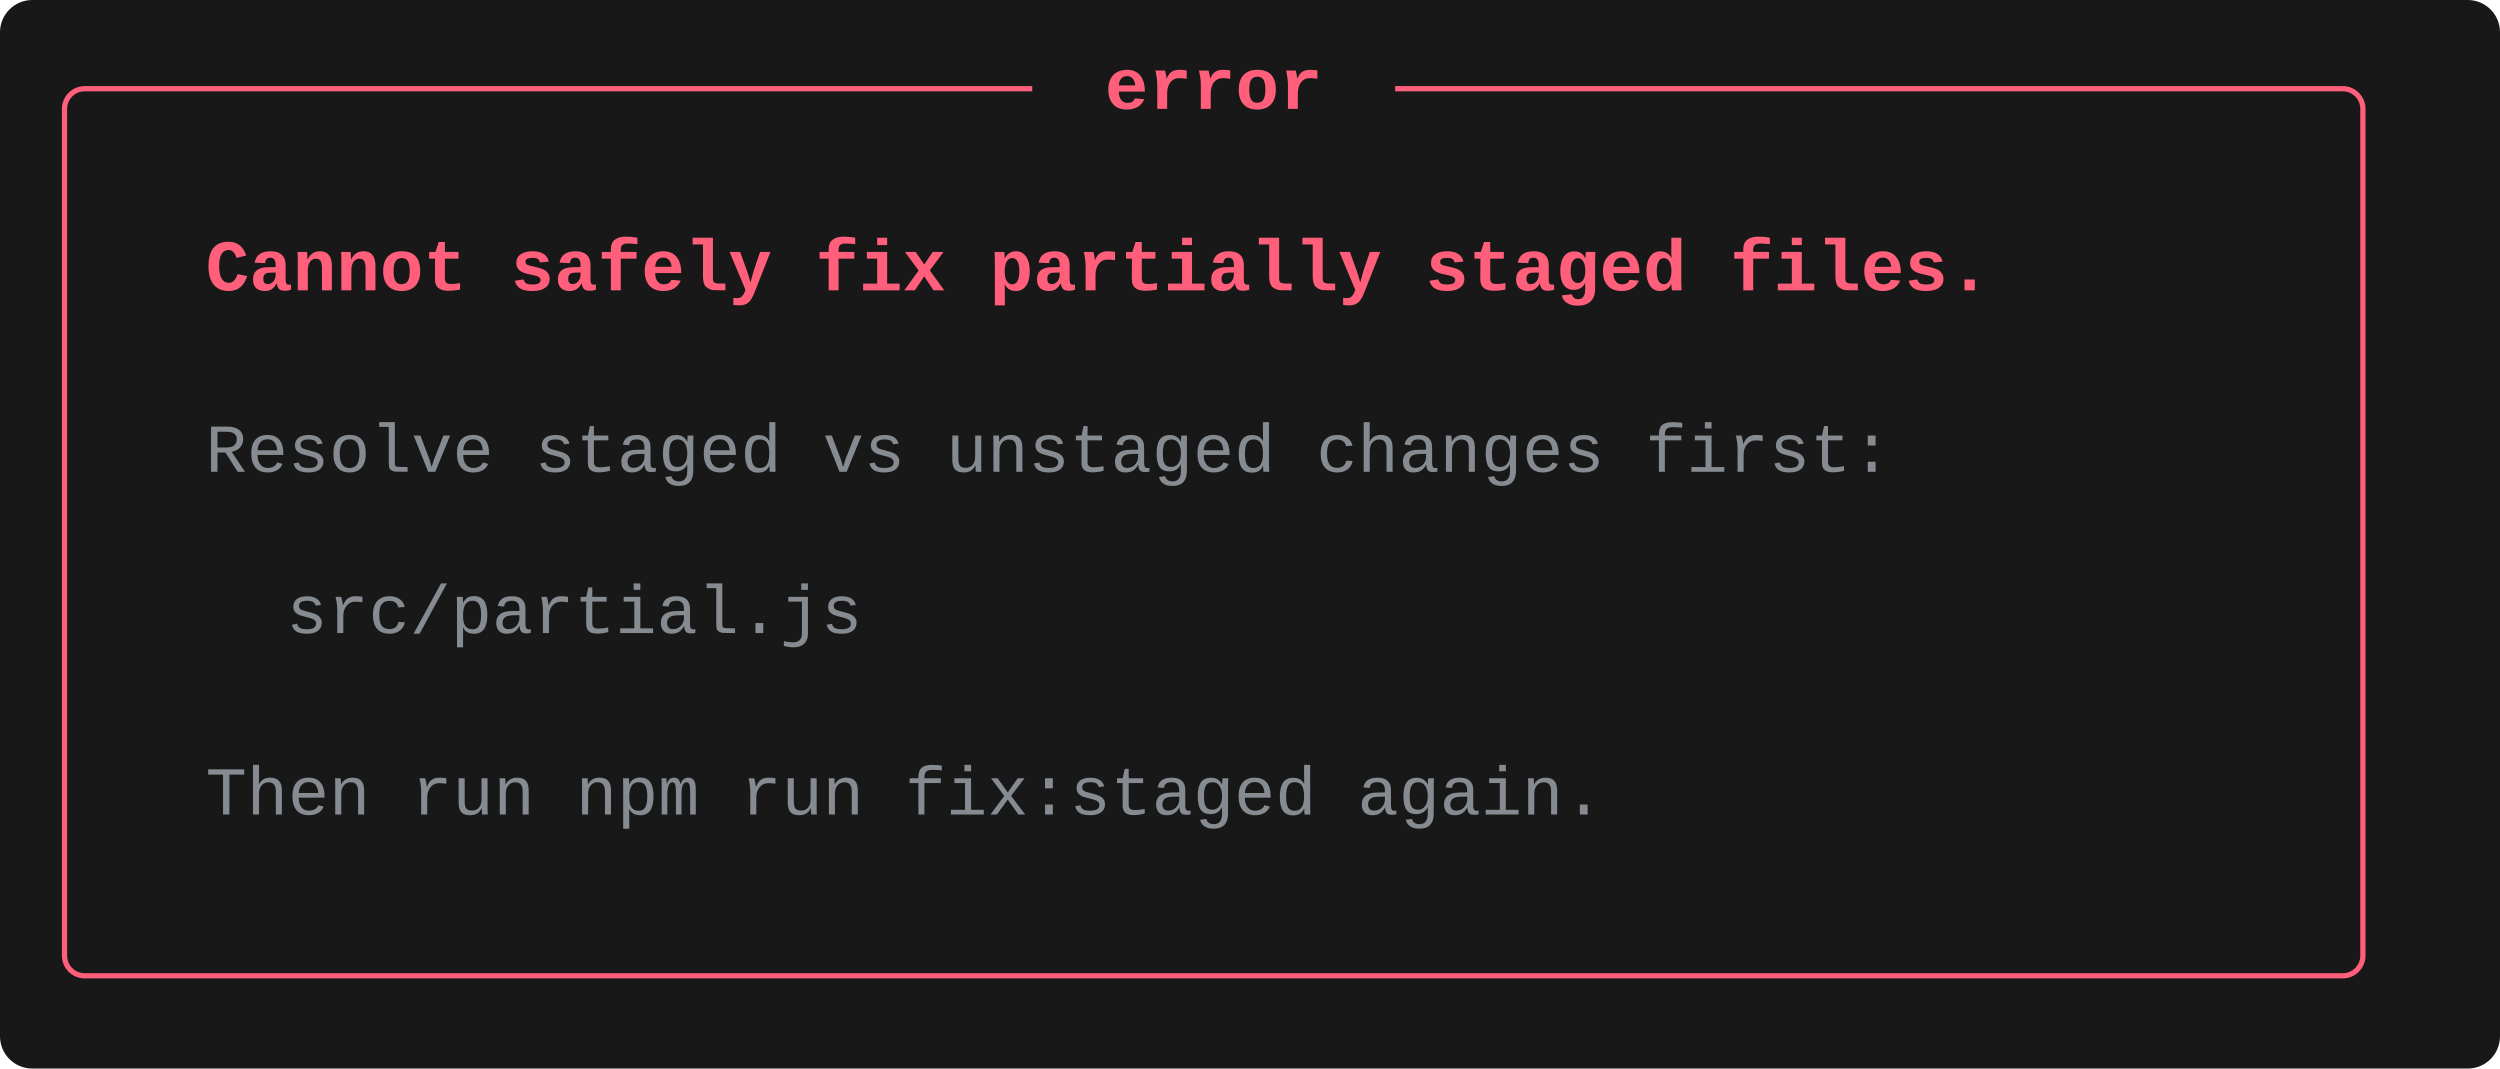
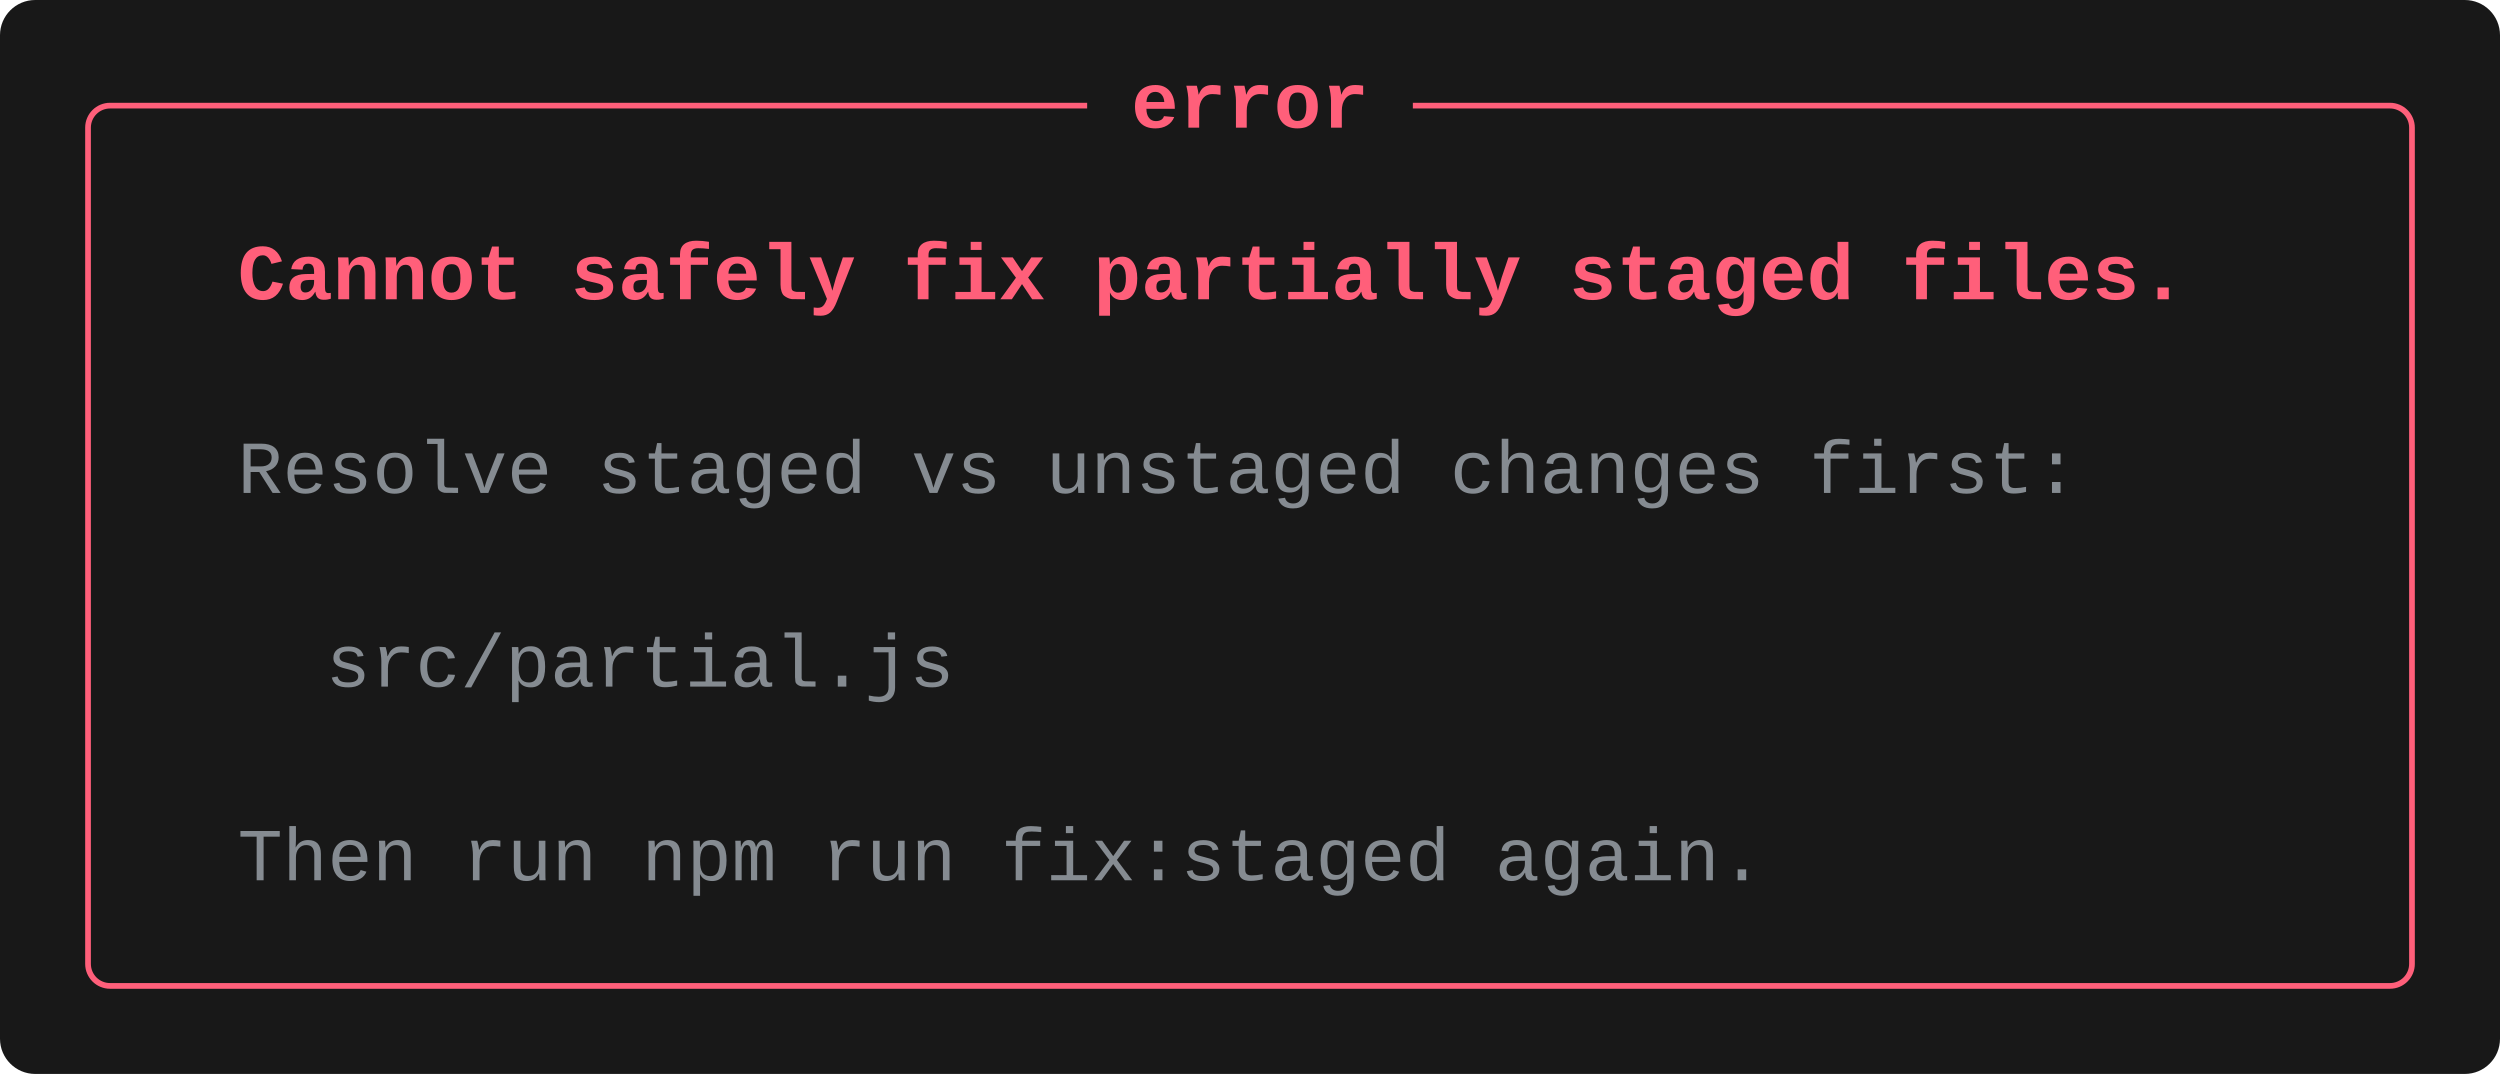
- <svg xmlns="http://www.w3.org/2000/svg" width="620" height="265" viewBox="0 0 620 265" role="img" aria-labelledby="title desc">
-   <rect width="620" height="265" rx="8" ry="8" fill="#181818" />
-   <g transform="translate(16 22)">
-     <rect x="0" y="0" width="570" height="220" rx="5" ry="5" fill="none" stroke="#ff5f7a" stroke-width="1.3" />
-     <rect x="240" y="-10" width="90" height="20" fill="#181818" />
-     <text x="285" y="5" fill="#ff5f7a" text-anchor="middle" font-family="ui-monospace, SFMono-Regular, Menlo, Consolas, 'Liberation Mono', monospace" font-size="18" font-weight="700">error</text>
-     <text x="35" y="50" fill="#ff5f7a" font-family="ui-monospace, SFMono-Regular, Menlo, Consolas, 'Liberation Mono', monospace" font-size="18" font-weight="700">Cannot safely fix partially staged files.</text>
-     <text x="35" y="95" fill="#858b91" font-family="ui-monospace, SFMono-Regular, Menlo, Consolas, 'Liberation Mono', monospace" font-size="17">Resolve staged vs unstaged changes first:</text>
-     <text x="55" y="135" fill="#858b91" font-family="ui-monospace, SFMono-Regular, Menlo, Consolas, 'Liberation Mono', monospace" font-size="17">src/partial.js</text>
-     <text x="35" y="180" fill="#858b91" font-family="ui-monospace, SFMono-Regular, Menlo, Consolas, 'Liberation Mono', monospace" font-size="17">Then run npm run fix:staged again.</text>
+ <svg xmlns="http://www.w3.org/2000/svg" width="568" height="244" viewBox="0 0 568 244" role="img" aria-labelledby="title desc">
+   <rect width="568" height="244" rx="8" ry="8" fill="#181818" />
+   <g transform="translate(20 24)">
+     <rect x="0" y="0" width="528" height="200" rx="5" ry="5" fill="none" stroke="#ff5f7a" stroke-width="1.3" />
+     <rect x="227" y="-10" width="74" height="20" fill="#181818" />
+     <text x="264" y="5" fill="#ff5f7a" text-anchor="middle" font-family="ui-monospace, SFMono-Regular, Menlo, Consolas, 'Liberation Mono', monospace" font-size="18" font-weight="700">error</text>
+     <text x="34" y="44" fill="#ff5f7a" font-family="ui-monospace, SFMono-Regular, Menlo, Consolas, 'Liberation Mono', monospace" font-size="18" font-weight="700">Cannot safely fix partially staged files.</text>
+     <text x="34" y="88" fill="#858b91" font-family="ui-monospace, SFMono-Regular, Menlo, Consolas, 'Liberation Mono', monospace" font-size="17">Resolve staged vs unstaged changes first:</text>
+     <text x="54" y="132" fill="#858b91" font-family="ui-monospace, SFMono-Regular, Menlo, Consolas, 'Liberation Mono', monospace" font-size="17">src/partial.js</text>
+     <text x="34" y="176" fill="#858b91" font-family="ui-monospace, SFMono-Regular, Menlo, Consolas, 'Liberation Mono', monospace" font-size="17">Then run npm run fix:staged again.</text>
  </g>
</svg>
